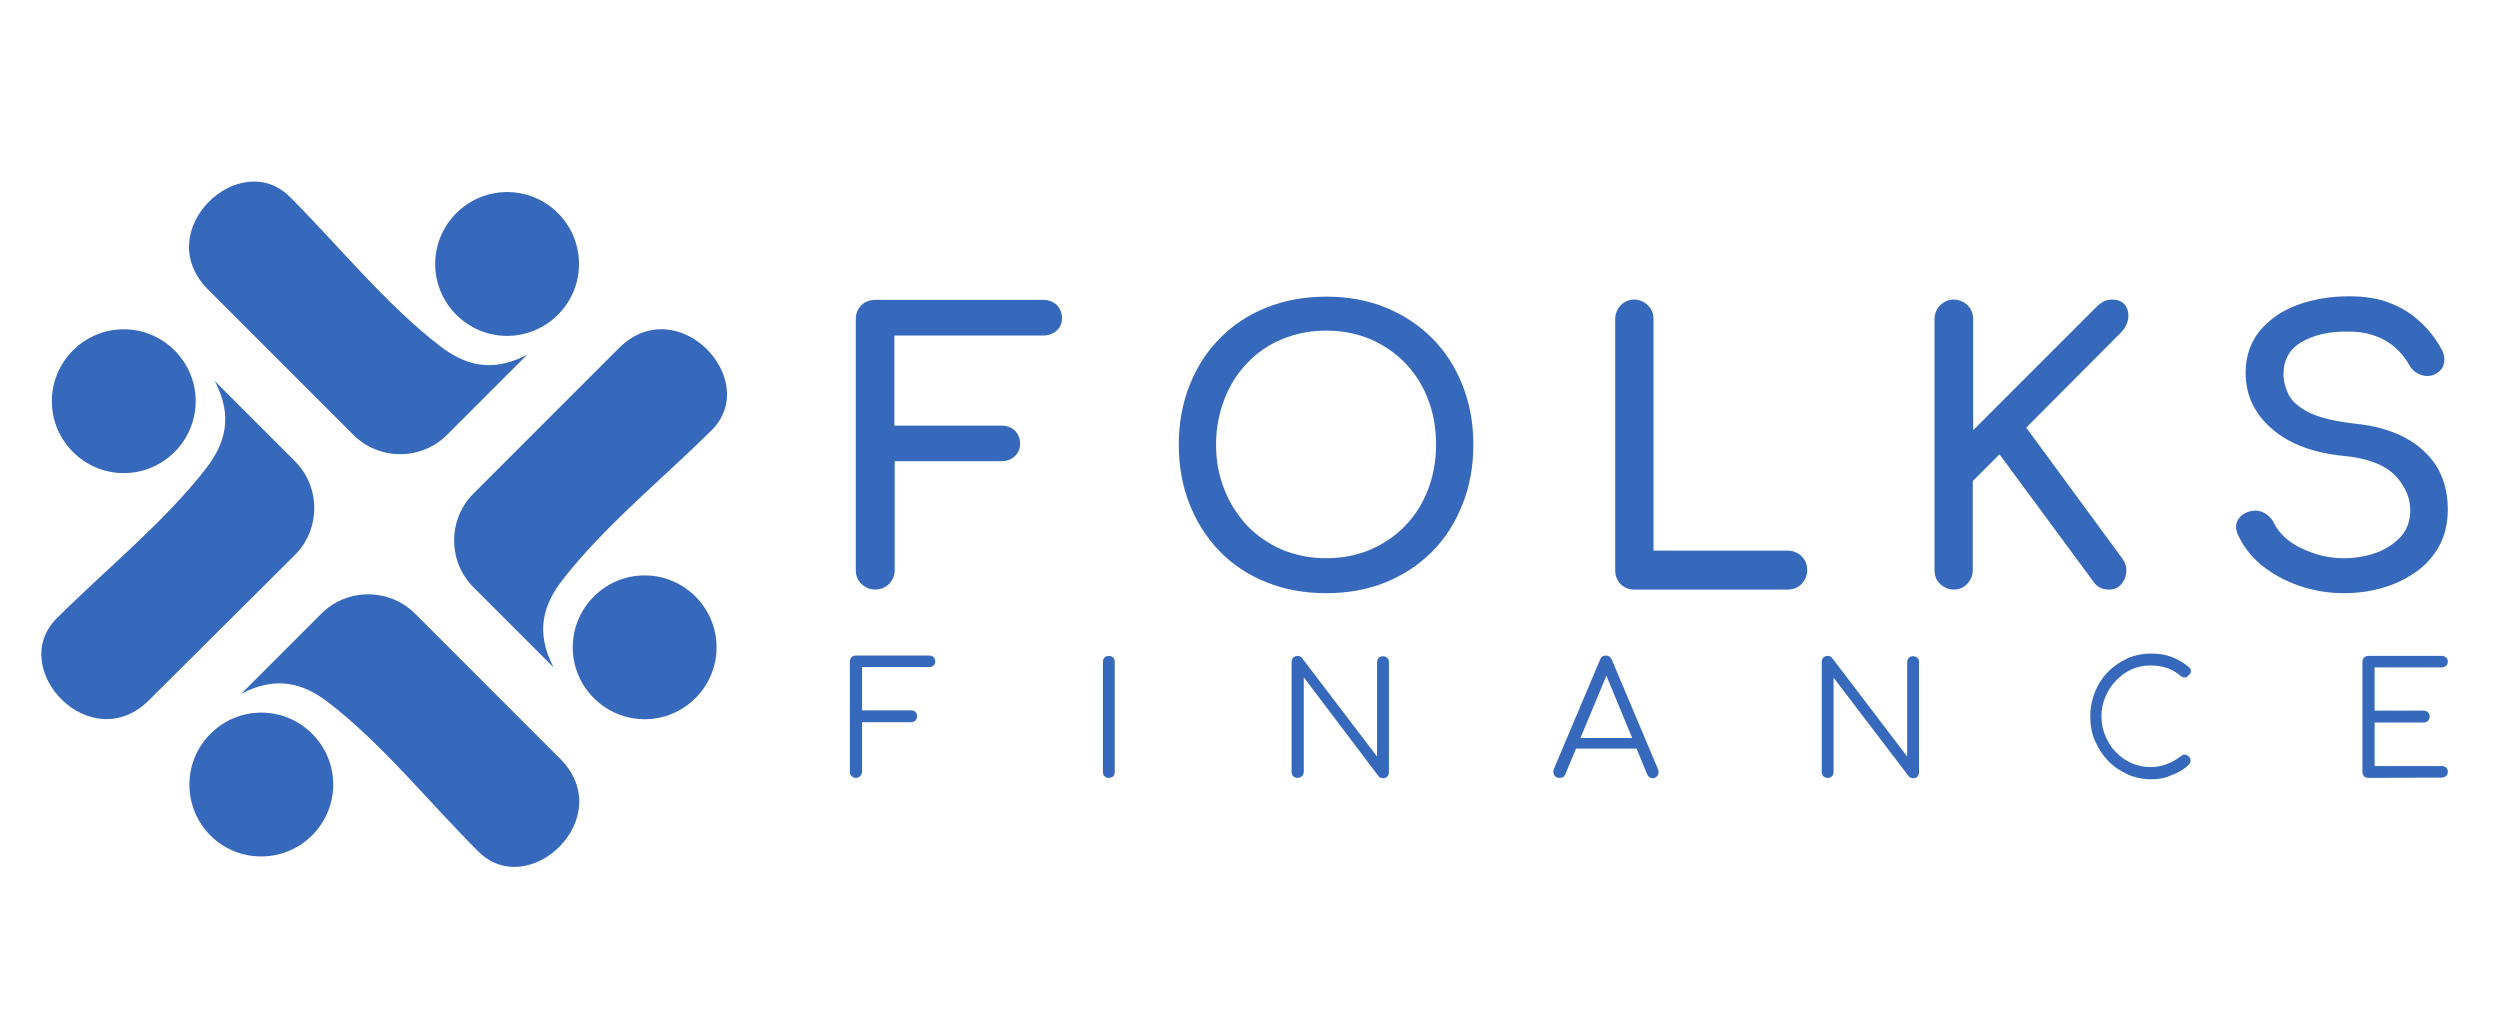
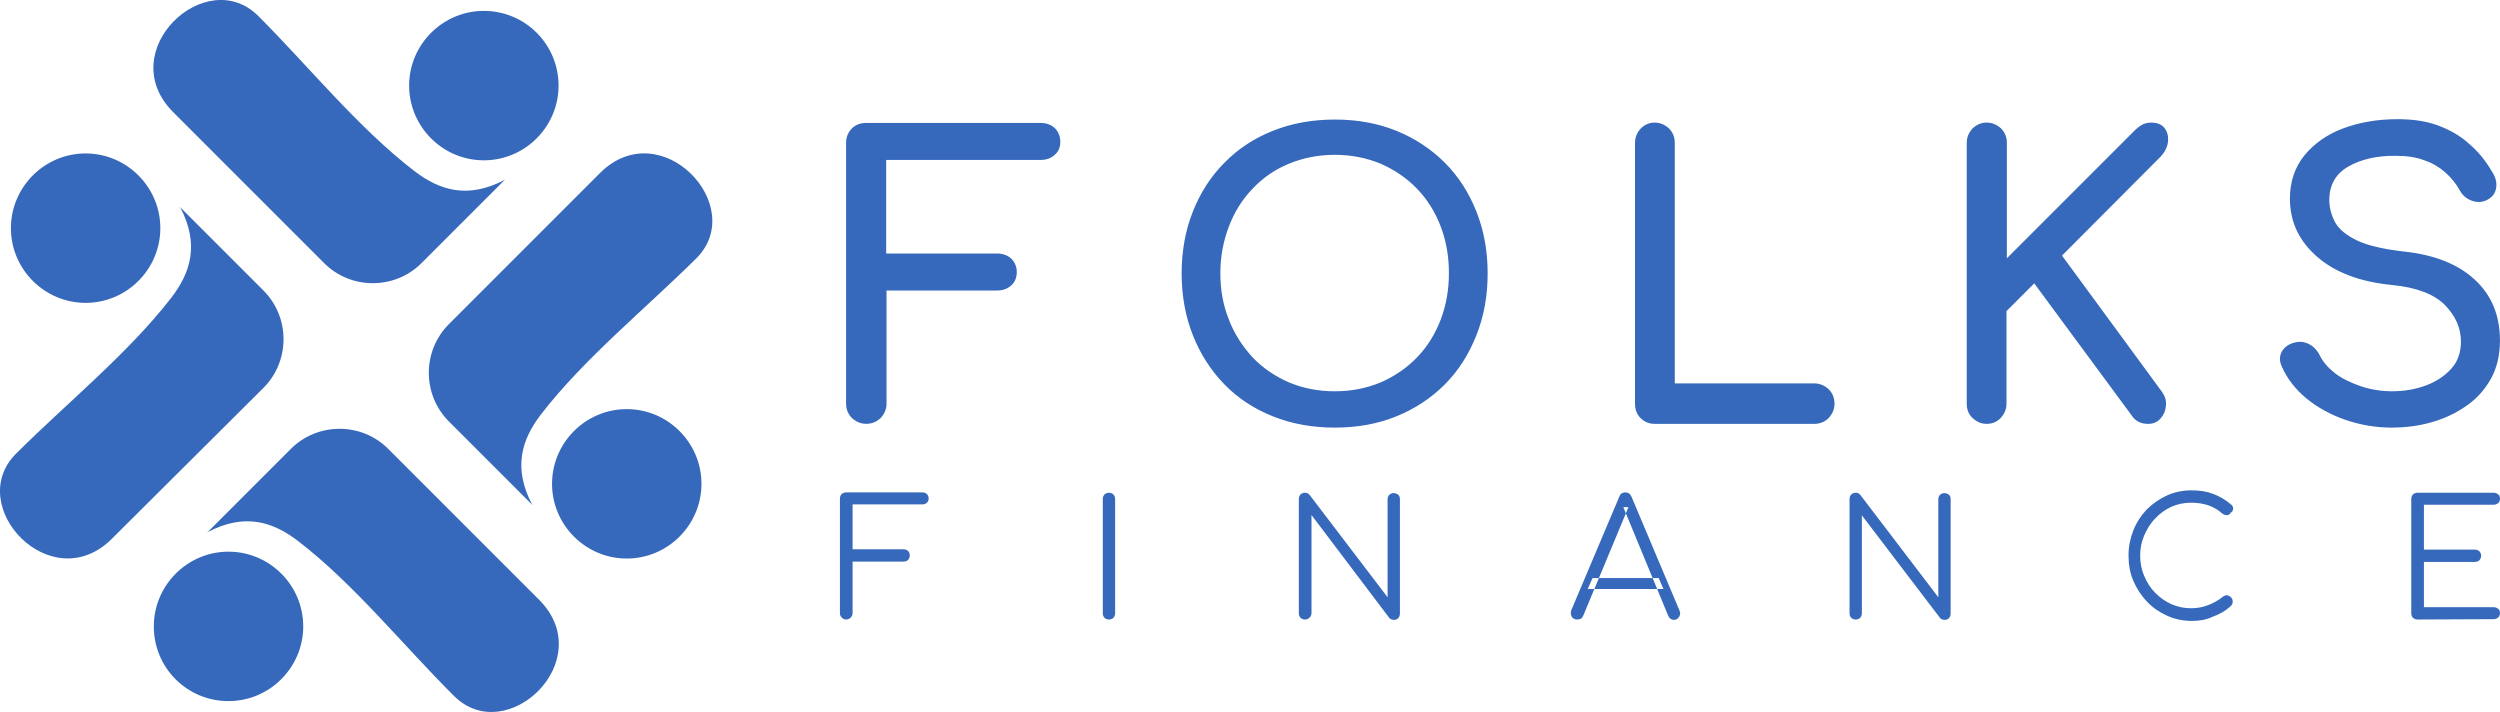
- <svg xmlns="http://www.w3.org/2000/svg" id="Livello_1" data-name="Livello 1" viewBox="0 0 1504.5 618.99">
-   <defs>
-     <style>
-       .cls-1, .cls-2 {
-         fill: #3669bb;
-       }
- 
-       .cls-2 {
-         fill-rule: evenodd;
-       }
-     </style>
-   </defs>
-   <path class="cls-2" d="m305.17,115.58c-23.82,0-43.28,19.46-43.28,43.28s19.46,43.28,43.28,43.28,43.28-19.46,43.28-43.28-19.26-43.28-43.28-43.28Zm-130.63,2.98c28.79,28.79,57.97,64.92,90.33,89.74,14.49,11.12,30.77,16.48,52.41,5.16.2.2.2-1.59,0,0l-48.24,48.24c-15.49,15.49-40.9,15.49-56.38,0l-87.55-87.55c-34.94-35.14,19.06-85.96,49.43-55.59Z" />
-   <path class="cls-2" d="m157.26,515.41c23.82,0,43.28-19.46,43.28-43.28s-19.46-43.28-43.28-43.28-43.28,19.46-43.28,43.28c0,24.02,19.26,43.28,43.28,43.28Zm130.63-2.98c-28.99-28.79-57.97-64.92-90.33-89.74-14.49-11.12-30.77-16.48-52.41-5.16-.2-.2-.2,1.59,0,0l48.24-48.24c15.49-15.49,40.9-15.49,56.38,0l87.55,87.55c34.74,35.14-19.06,85.96-49.43,55.59Z" />
-   <path class="cls-2" d="m431.23,389.55c0-23.82-19.46-43.28-43.28-43.28s-43.28,19.46-43.28,43.28,19.46,43.28,43.28,43.28,43.28-19.46,43.28-43.28Zm-2.98-130.63c-28.99,28.79-64.92,57.97-89.93,90.33-11.12,14.49-16.48,30.77-5.16,52.41-.2.2,1.59.2,0,0l-48.24-48.24c-15.49-15.49-15.49-40.9,0-56.38l87.55-87.55c35.14-34.94,86.16,19.06,55.79,49.43Z" />
-   <path class="cls-2" d="m31.2,241.44c0,23.82,19.46,43.28,43.28,43.28s43.28-19.46,43.28-43.28-19.46-43.28-43.28-43.28-43.28,19.46-43.28,43.28Zm2.98,130.63c28.79-28.79,64.92-57.97,89.93-90.33,11.12-14.49,16.48-30.77,5.16-52.41.2-.2-1.59-.2,0,0l48.24,48.24c15.49,15.49,15.49,40.9,0,56.38l-87.75,87.35c-35.14,35.14-85.96-18.86-55.59-49.24Z" />
-   <path class="cls-1" d="m526.73,354.8c-3.18,0-5.96-1.19-8.34-3.38-2.18-2.18-3.38-4.96-3.38-8.34v-151.08c0-3.38,1.19-6.15,3.38-8.34s4.96-3.18,8.34-3.18h100.85c3.38,0,6.15.99,8.34,2.98,1.99,1.99,3.18,4.76,3.18,7.94s-.99,5.56-3.18,7.54-4.76,2.98-8.34,2.98h-89.34v54.2h64.13c3.38,0,6.15.99,8.34,2.98,1.99,1.99,3.18,4.57,3.18,7.74s-.99,5.76-3.18,7.74-4.76,2.98-8.34,2.98h-63.93v65.51c0,3.18-1.19,5.96-3.38,8.34-2.38,2.18-4.96,3.38-8.34,3.38Z" />
-   <path class="cls-1" d="m798.12,335.94c9.73,0,18.46-1.79,26.6-5.16,8.14-3.57,15.09-8.34,21.04-14.49,5.96-6.15,10.52-13.5,13.7-21.84,3.18-8.34,4.76-17.27,4.76-27s-1.59-18.66-4.76-27c-3.18-8.34-7.74-15.68-13.7-21.84s-12.9-10.92-21.04-14.49c-8.14-3.38-17.07-5.16-26.6-5.16s-18.46,1.79-26.6,5.16c-8.14,3.37-15.09,8.14-21.04,14.49-5.96,6.15-10.52,13.5-13.7,21.84s-4.96,17.27-4.96,27,1.59,18.66,4.96,27c3.18,8.34,7.94,15.49,13.7,21.84,5.96,6.15,12.9,10.92,21.04,14.49,8.14,3.38,16.88,5.16,26.6,5.16Zm0,21.04c-13.1,0-25.01-2.18-35.93-6.55-10.92-4.37-20.25-10.52-27.99-18.46s-13.9-17.47-18.26-28.39-6.55-23.03-6.55-35.93,2.18-25.01,6.55-35.93,10.32-20.25,18.26-28.19c7.74-7.94,17.07-14.1,27.99-18.46s22.83-6.55,35.93-6.55,25.01,2.18,35.74,6.55,20.05,10.52,27.99,18.46,13.9,17.27,18.26,28.19,6.55,22.83,6.55,35.93-2.18,25.01-6.55,35.93c-4.37,10.92-10.32,20.45-18.26,28.39s-17.27,14.1-27.99,18.46c-10.72,4.37-22.63,6.55-35.74,6.55Z" />
-   <path class="cls-1" d="m983.35,354.8c-3.18,0-5.96-1.19-8.14-3.38s-3.18-4.96-3.18-8.34v-151.08c0-3.18,1.19-5.96,3.38-8.34,2.18-2.18,4.96-3.38,7.94-3.38,3.18,0,5.96,1.19,8.34,3.38,2.18,2.18,3.38,4.96,3.38,8.34v139.37h80.8c3.18,0,5.96,1.19,8.34,3.38,2.18,2.18,3.38,4.96,3.38,8.34,0,3.18-1.19,5.96-3.38,8.34-2.18,2.18-4.96,3.38-8.34,3.38h-92.51Z" />
-   <path class="cls-1" d="m1175.72,354.8c-3.18,0-5.76-1.19-8.14-3.38s-3.38-4.96-3.38-8.34v-151.08c0-3.18,1.19-5.96,3.38-8.34,2.38-2.18,4.96-3.38,8.14-3.38s5.96,1.19,8.34,3.38c2.18,2.18,3.38,4.96,3.38,8.34v66.9l73.85-73.85c1.79-1.79,3.38-2.98,4.96-3.77,1.39-.6,2.98-.99,4.76-.99,3.77,0,6.35,1.19,7.94,3.38s2.18,4.96,1.79,7.94-1.79,5.76-4.17,8.34l-57.18,57.38,57.97,79.01c1.79,2.58,2.58,5.16,2.18,8.14-.2,2.98-1.39,5.36-3.18,7.35s-4.17,2.98-7.15,2.98c-4.17,0-7.35-1.59-9.53-4.96l-56.38-76.43-16.08,16.08v53.6c0,3.18-1.19,5.96-3.38,8.34-2.18,2.18-4.76,3.37-8.14,3.37Z" />
-   <path class="cls-1" d="m1410.58,356.99c-9.53,0-18.66-1.59-27.2-4.57s-16.08-7.15-22.63-12.51c-6.35-5.36-11.12-11.51-14.1-18.46-1.39-3.18-1.39-5.96.2-8.74,1.59-2.58,4.17-4.37,7.94-5.16,2.58-.6,5.36-.2,7.94,1.19s4.57,3.57,5.96,6.35c1.79,3.77,4.76,7.15,8.74,10.32,4.17,3.18,9.13,5.56,14.89,7.54s11.91,2.98,18.26,2.98c7.15,0,13.7-1.19,19.65-3.38s10.92-5.56,14.69-9.73,5.56-9.53,5.56-15.68c0-7.94-3.18-14.89-9.33-21.24-6.15-6.15-16.28-10.13-30.38-11.51-18.46-1.79-32.96-7.15-43.48-16.28-10.52-9.13-15.88-20.25-15.88-33.75,0-9.73,2.78-18.07,8.34-25.01,5.56-6.75,12.9-12.11,22.43-15.68s20.05-5.36,31.57-5.36c9.13,0,17.07,1.19,23.82,3.77s12.71,5.96,17.67,10.52c5.16,4.37,9.53,9.73,13.1,15.88,2.18,3.18,2.98,6.35,2.58,9.33s-1.79,5.16-4.37,6.75c-2.78,1.79-5.96,2.18-9.13,1.19s-5.76-2.98-7.35-5.76c-2.38-4.37-5.36-7.94-8.74-10.92s-7.35-5.36-12.11-6.95c-4.57-1.79-10.13-2.58-16.28-2.58-10.92-.2-20.25,1.99-27.6,6.15-7.35,4.17-11.12,10.72-11.12,19.46,0,4.37,1.19,8.74,3.37,12.9,2.38,4.17,6.55,7.54,12.71,10.52s15.09,4.96,26.6,6.35c17.67,1.79,31.57,7.15,41.29,16.08,9.93,8.93,14.89,20.85,14.89,35.54,0,8.54-1.79,15.88-5.16,22.04-3.57,6.35-8.14,11.51-14.1,15.68-5.96,4.17-12.51,7.35-20.05,9.53-7.54,2.18-15.29,3.18-23.23,3.18Z" />
-   <path class="cls-1" d="m515.01,468.16c-.99,0-1.79-.4-2.58-1.19s-.99-1.59-.99-2.58v-66.31c0-.99.4-1.99.99-2.58s1.59-.99,2.58-.99h44.27c.99,0,1.99.4,2.58.99s.99,1.59.99,2.58-.4,1.79-.99,2.38c-.6.6-1.59.99-2.58.99h-40.5v26.01h29.58c.99,0,1.99.4,2.58.99s.99,1.59.99,2.58-.4,1.79-.99,2.58c-.6.6-1.59.99-2.58.99h-29.58v29.78c0,.99-.4,1.79-.99,2.58-.79.79-1.79,1.19-2.78,1.19Z" />
-   <path class="cls-1" d="m667.29,468.16c-.99,0-1.99-.4-2.58-.99s-.99-1.59-.99-2.58v-66.31c0-.99.4-1.99.99-2.58s1.59-.99,2.58-.99,1.99.4,2.58.99.99,1.59.99,2.58v66.31c0,.99-.4,1.99-.99,2.58s-1.59.99-2.58.99Z" />
-   <path class="cls-1" d="m780.85,468.16c-.99,0-1.99-.4-2.58-.99s-.99-1.59-.99-2.58v-66.31c0-.99.4-1.99.99-2.58s1.59-.99,2.58-.99c1.19,0,1.99.4,2.78,1.39l45.07,59.16v-56.78c0-.99.4-1.99.99-2.58s1.59-.99,2.58-.99,1.79.4,2.58.99.99,1.59.99,2.58v66.31c0,.99-.4,1.99-.99,2.58-.79.79-1.59.99-2.58.99-.6,0-.99-.2-1.59-.4s-.99-.6-1.19-.99l-44.87-59.36v56.78c0,.99-.4,1.99-.99,2.58-.79.79-1.79,1.19-2.78,1.19Z" />
-   <path class="cls-1" d="m944.63,450.49l2.78-6.35h38.32l2.78,6.35h-43.87Zm-6.15,17.67c-1.39,0-2.58-.6-3.18-1.79-.6-1.19-.6-2.38-.2-3.57l27.79-65.71c.6-1.79,1.79-2.58,3.57-2.58,1.59,0,2.78.79,3.57,2.58l27.79,65.91c.6,1.19.4,2.38-.2,3.57-.79,1.19-1.79,1.79-2.98,1.79-.79,0-1.39-.2-1.99-.6-.6-.4-.99-.99-1.39-1.79l-26.01-62.93h2.98l-26.21,62.93c-.4.79-.79,1.39-1.39,1.79-.79.2-1.39.4-2.18.4Z" />
-   <path class="cls-1" d="m1099.88,468.16c-.99,0-1.99-.4-2.58-.99s-.99-1.59-.99-2.58v-66.31c0-.99.4-1.99.99-2.58s1.59-.99,2.58-.99c1.19,0,1.99.4,2.78,1.39l45.07,59.16v-56.78c0-.99.4-1.99.99-2.58s1.59-.99,2.58-.99,1.79.4,2.58.99.99,1.59.99,2.58v66.31c0,.99-.4,1.99-.99,2.58-.79.79-1.59.99-2.58.99-.6,0-.99-.2-1.59-.4s-.99-.6-1.19-.99l-45.07-59.16v56.78c0,.99-.4,1.99-.99,2.58s-1.59.99-2.58.99Z" />
-   <path class="cls-1" d="m1294.64,468.96c-5.16,0-9.93-.99-14.29-2.98s-8.34-4.57-11.71-8.14c-3.38-3.57-5.96-7.54-7.94-12.11-1.99-4.57-2.78-9.53-2.78-14.69s.99-9.93,2.78-14.49,4.37-8.54,7.74-12.11c3.38-3.38,7.35-6.15,11.71-8.14,4.37-1.99,9.13-2.98,14.29-2.98,4.57,0,8.74.6,12.31,1.99,3.77,1.39,7.35,3.38,10.72,6.35.6.4.79.99.99,1.59s0,1.19-.2,1.79-.6.99-1.19,1.19c-.2.6-.4.79-.99,1.19-.4.2-.99.4-1.79.2-.6,0-1.39-.4-1.99-.79-2.38-2.18-5.16-3.77-7.94-4.76-2.98-.99-6.15-1.59-10.13-1.59-4.17,0-7.94.79-11.51,2.38-3.57,1.59-6.75,3.97-9.33,6.75-2.78,2.78-4.76,6.15-6.35,9.73-1.59,3.77-2.38,7.54-2.38,11.71s.79,8.34,2.38,11.91c1.59,3.77,3.57,6.95,6.35,9.73s5.76,4.96,9.33,6.55c3.57,1.59,7.35,2.38,11.51,2.38,3.38,0,6.75-.6,9.73-1.79,3.18-1.19,5.96-2.78,8.74-4.96.79-.6,1.59-.79,2.38-.79.79.2,1.59.6,2.18,1.19s.99,1.39.99,2.38c0,.6,0,.99-.2,1.39s-.4.79-.79,1.19c-3.18,2.98-6.75,4.96-10.72,6.35-3.57,1.79-7.74,2.38-11.91,2.38Z" />
-   <path class="cls-1" d="m1425.27,468.16c-.99,0-1.99-.4-2.58-.99s-.99-1.59-.99-2.58v-66.31c0-.99.4-1.99.99-2.58s1.59-.99,2.58-.99h44.27c.99,0,1.79.4,2.58.99s.99,1.59.99,2.58-.4,1.79-.99,2.38c-.79.6-1.59.99-2.58.99h-40.5v26.01h29.58c.99,0,1.99.4,2.58.99s.99,1.59.99,2.58-.4,1.79-.99,2.58c-.6.6-1.59.99-2.58.99h-29.58v26.21h40.5c.99,0,1.79.4,2.58.99s.99,1.59.99,2.38c0,.99-.4,1.99-.99,2.58-.79.6-1.59.99-2.58.99l-44.27.2h0Z" />
+ <svg xmlns="http://www.w3.org/2000/svg" viewBox="24.88 109.27 1448.23 412.45">
+   <g fill="#3669bb" fill-rule="evenodd">
+     <path d="M305.17 115.58c-23.82 0-43.28 19.46-43.28 43.28s19.46 43.28 43.28 43.28 43.28-19.46 43.28-43.28-19.26-43.28-43.28-43.28Zm-130.63 2.98c28.79 28.79 57.97 64.92 90.33 89.74 14.49 11.12 30.77 16.48 52.41 5.16.2.2.2-1.59 0 0l-48.24 48.24c-15.49 15.49-40.9 15.49-56.38 0l-87.55-87.55c-34.94-35.14 19.06-85.96 49.43-55.59Zm-17.28 396.85c23.82 0 43.28-19.46 43.28-43.28s-19.46-43.28-43.28-43.28-43.28 19.46-43.28 43.28c0 24.02 19.26 43.28 43.28 43.28Zm130.63-2.98c-28.99-28.79-57.97-64.92-90.33-89.74-14.49-11.12-30.77-16.48-52.41-5.16-.2-.2-.2 1.59 0 0l48.24-48.24c15.49-15.49 40.9-15.49 56.38 0l87.55 87.55c34.74 35.14-19.06 85.96-49.43 55.59Zm143.34-122.88c0-23.82-19.46-43.28-43.28-43.28s-43.28 19.46-43.28 43.28 19.46 43.28 43.28 43.28 43.28-19.46 43.28-43.28Zm-2.98-130.63c-28.99 28.79-64.92 57.97-89.93 90.33-11.12 14.49-16.48 30.77-5.16 52.41-.2.2 1.59.2 0 0l-48.24-48.24c-15.49-15.49-15.49-40.9 0-56.38l87.55-87.55c35.14-34.94 86.16 19.06 55.79 49.43ZM31.2 241.44c0 23.82 19.46 43.28 43.28 43.28s43.28-19.46 43.28-43.28-19.46-43.28-43.28-43.28-43.28 19.46-43.28 43.28Zm2.98 130.63c28.79-28.79 64.92-57.97 89.93-90.33 11.12-14.49 16.48-30.77 5.16-52.41.2-.2-1.59-.2 0 0l48.24 48.24c15.49 15.49 15.49 40.9 0 56.38L89.76 421.3c-35.14 35.14-85.96-18.86-55.59-49.24Z" class="cls-2" />
+     <path d="M526.73 354.8c-3.18 0-5.96-1.19-8.34-3.38-2.18-2.18-3.38-4.96-3.38-8.34V192c0-3.38 1.19-6.15 3.38-8.34s4.96-3.18 8.34-3.18h100.85c3.38 0 6.15.99 8.34 2.98 1.99 1.99 3.18 4.76 3.18 7.94s-.99 5.56-3.18 7.54-4.76 2.98-8.34 2.98h-89.34v54.2h64.13c3.38 0 6.15.99 8.34 2.98 1.99 1.99 3.18 4.57 3.18 7.74s-.99 5.76-3.18 7.74-4.76 2.98-8.34 2.98h-63.93v65.51c0 3.18-1.19 5.96-3.38 8.34-2.38 2.18-4.96 3.38-8.34 3.38Zm271.39-18.86c9.73 0 18.46-1.79 26.6-5.16 8.14-3.57 15.09-8.34 21.04-14.49 5.96-6.15 10.52-13.5 13.7-21.84 3.18-8.34 4.76-17.27 4.76-27s-1.59-18.66-4.76-27c-3.18-8.34-7.74-15.68-13.7-21.84s-12.9-10.92-21.04-14.49c-8.14-3.38-17.07-5.16-26.6-5.16s-18.46 1.79-26.6 5.16-15.09 8.14-21.04 14.49c-5.96 6.15-10.52 13.5-13.7 21.84s-4.96 17.27-4.96 27 1.59 18.66 4.96 27c3.18 8.34 7.94 15.49 13.7 21.84 5.96 6.15 12.9 10.92 21.04 14.49 8.14 3.38 16.88 5.16 26.6 5.16Zm0 21.04c-13.1 0-25.01-2.18-35.93-6.55-10.92-4.37-20.25-10.52-27.99-18.46s-13.9-17.47-18.26-28.39-6.55-23.03-6.55-35.93 2.18-25.01 6.55-35.93 10.32-20.25 18.26-28.19c7.74-7.94 17.07-14.1 27.99-18.46s22.83-6.55 35.93-6.55 25.01 2.18 35.74 6.55 20.05 10.52 27.99 18.46 13.9 17.27 18.26 28.19 6.55 22.83 6.55 35.93-2.18 25.01-6.55 35.93c-4.37 10.92-10.32 20.45-18.26 28.39s-17.27 14.1-27.99 18.46c-10.72 4.37-22.63 6.55-35.74 6.55Zm185.23-2.18c-3.18 0-5.96-1.19-8.14-3.38s-3.18-4.96-3.18-8.34V192c0-3.18 1.19-5.96 3.38-8.34 2.18-2.18 4.96-3.38 7.94-3.38 3.18 0 5.96 1.19 8.34 3.38 2.18 2.18 3.38 4.96 3.38 8.34v139.37h80.8c3.18 0 5.96 1.19 8.34 3.38 2.18 2.18 3.38 4.96 3.38 8.34 0 3.18-1.19 5.96-3.38 8.34-2.18 2.18-4.96 3.38-8.34 3.38h-92.51Zm192.37 0c-3.18 0-5.76-1.19-8.14-3.38s-3.38-4.96-3.38-8.34V192c0-3.18 1.19-5.96 3.38-8.34 2.38-2.18 4.96-3.38 8.14-3.38s5.96 1.19 8.34 3.38c2.18 2.18 3.38 4.96 3.38 8.34v66.9l73.85-73.85c1.79-1.79 3.38-2.98 4.96-3.77 1.39-.6 2.98-.99 4.76-.99 3.77 0 6.35 1.19 7.94 3.38s2.18 4.96 1.79 7.94-1.79 5.76-4.17 8.34l-57.18 57.38 57.97 79.01c1.79 2.58 2.58 5.16 2.18 8.14-.2 2.98-1.39 5.36-3.18 7.35s-4.17 2.98-7.15 2.98c-4.17 0-7.35-1.59-9.53-4.96l-56.38-76.43-16.08 16.08v53.6c0 3.18-1.19 5.96-3.38 8.34-2.18 2.18-4.76 3.37-8.14 3.37Zm234.86 2.19c-9.53 0-18.66-1.59-27.2-4.57s-16.08-7.15-22.63-12.51c-6.35-5.36-11.12-11.51-14.1-18.46-1.39-3.18-1.39-5.96.2-8.74 1.59-2.58 4.17-4.37 7.94-5.16 2.58-.6 5.36-.2 7.94 1.19s4.57 3.57 5.96 6.35c1.79 3.77 4.76 7.15 8.74 10.32 4.17 3.18 9.13 5.56 14.89 7.54s11.91 2.98 18.26 2.98c7.15 0 13.7-1.19 19.65-3.38s10.92-5.56 14.69-9.73 5.56-9.53 5.56-15.68c0-7.94-3.18-14.89-9.33-21.24-6.15-6.15-16.28-10.13-30.38-11.51-18.46-1.79-32.96-7.15-43.48-16.28-10.52-9.13-15.88-20.25-15.88-33.75 0-9.73 2.78-18.07 8.34-25.01 5.56-6.75 12.9-12.11 22.43-15.68s20.05-5.36 31.57-5.36c9.13 0 17.07 1.19 23.82 3.77s12.71 5.96 17.67 10.52c5.16 4.37 9.53 9.73 13.1 15.88 2.18 3.18 2.98 6.35 2.58 9.33s-1.79 5.16-4.37 6.75c-2.78 1.79-5.96 2.18-9.13 1.19s-5.76-2.98-7.35-5.76c-2.38-4.37-5.36-7.94-8.74-10.92s-7.35-5.36-12.11-6.95c-4.57-1.79-10.13-2.58-16.28-2.58-10.92-.2-20.25 1.99-27.6 6.15-7.35 4.17-11.12 10.72-11.12 19.46 0 4.37 1.19 8.74 3.37 12.9 2.38 4.17 6.55 7.54 12.71 10.52s15.09 4.96 26.6 6.35c17.67 1.79 31.57 7.15 41.29 16.08 9.93 8.93 14.89 20.85 14.89 35.54 0 8.54-1.79 15.88-5.16 22.04-3.57 6.35-8.14 11.51-14.1 15.68-5.96 4.17-12.51 7.35-20.05 9.53-7.54 2.18-15.29 3.18-23.23 3.18ZM515.01 468.16c-.99 0-1.79-.4-2.58-1.19s-.99-1.59-.99-2.58v-66.31c0-.99.4-1.99.99-2.58s1.59-.99 2.58-.99h44.27c.99 0 1.99.4 2.58.99s.99 1.59.99 2.58-.4 1.79-.99 2.38c-.6.6-1.59.99-2.58.99h-40.5v26.01h29.58c.99 0 1.99.4 2.58.99s.99 1.59.99 2.58-.4 1.79-.99 2.58c-.6.6-1.59.99-2.58.99h-29.58v29.78c0 .99-.4 1.79-.99 2.58-.79.79-1.79 1.19-2.78 1.19Zm152.28 0c-.99 0-1.99-.4-2.58-.99s-.99-1.59-.99-2.58v-66.31c0-.99.4-1.99.99-2.58s1.59-.99 2.58-.99 1.99.4 2.58.99.99 1.59.99 2.58v66.31c0 .99-.4 1.99-.99 2.58s-1.59.99-2.58.99Zm113.56 0c-.99 0-1.99-.4-2.58-.99s-.99-1.59-.99-2.58v-66.31c0-.99.4-1.99.99-2.58s1.59-.99 2.58-.99c1.19 0 1.99.4 2.78 1.39l45.07 59.16v-56.78c0-.99.4-1.99.99-2.58s1.59-.99 2.58-.99 1.79.4 2.58.99.99 1.59.99 2.58v66.31c0 .99-.4 1.99-.99 2.58-.79.79-1.59.99-2.58.99-.6 0-.99-.2-1.59-.4s-.99-.6-1.19-.99l-44.87-59.36v56.78c0 .99-.4 1.99-.99 2.58-.79.79-1.79 1.19-2.78 1.19Zm163.78-17.67 2.78-6.35h38.32l2.78 6.35h-43.87Zm-6.15 17.67c-1.39 0-2.58-.6-3.18-1.79-.6-1.19-.6-2.38-.2-3.57l27.79-65.71c.6-1.79 1.79-2.58 3.57-2.58 1.59 0 2.78.79 3.57 2.58L997.82 463c.6 1.19.4 2.38-.2 3.57-.79 1.19-1.79 1.79-2.98 1.79-.79 0-1.39-.2-1.99-.6-.6-.4-.99-.99-1.39-1.79l-26.01-62.93h2.98l-26.21 62.93c-.4.79-.79 1.39-1.39 1.79-.79.2-1.39.4-2.18.4Zm161.4 0c-.99 0-1.99-.4-2.58-.99s-.99-1.59-.99-2.58v-66.31c0-.99.4-1.99.99-2.58s1.59-.99 2.58-.99c1.19 0 1.99.4 2.78 1.39l45.07 59.16v-56.78c0-.99.4-1.99.99-2.58s1.59-.99 2.58-.99 1.79.4 2.58.99.99 1.59.99 2.58v66.31c0 .99-.4 1.99-.99 2.58-.79.79-1.59.99-2.58.99-.6 0-.99-.2-1.59-.4s-.99-.6-1.19-.99l-45.07-59.16v56.78c0 .99-.4 1.99-.99 2.58s-1.59.99-2.58.99Zm194.76.8c-5.16 0-9.93-.99-14.29-2.98s-8.34-4.57-11.71-8.14c-3.38-3.57-5.96-7.54-7.94-12.11-1.99-4.57-2.78-9.53-2.78-14.69s.99-9.93 2.78-14.49 4.37-8.54 7.74-12.11c3.38-3.38 7.35-6.15 11.71-8.14 4.37-1.99 9.13-2.98 14.29-2.98 4.57 0 8.74.6 12.31 1.99 3.77 1.39 7.35 3.38 10.72 6.35.6.4.79.99.99 1.59s0 1.19-.2 1.79-.6.99-1.19 1.19c-.2.6-.4.79-.99 1.19-.4.2-.99.4-1.79.2-.6 0-1.39-.4-1.99-.79-2.38-2.18-5.16-3.77-7.94-4.76-2.98-.99-6.15-1.59-10.13-1.59-4.17 0-7.94.79-11.51 2.38-3.57 1.59-6.75 3.97-9.33 6.75-2.78 2.78-4.76 6.15-6.35 9.73-1.59 3.77-2.38 7.54-2.38 11.71s.79 8.34 2.38 11.91c1.59 3.77 3.57 6.95 6.35 9.73s5.76 4.96 9.33 6.55c3.57 1.59 7.35 2.38 11.51 2.38 3.38 0 6.75-.6 9.73-1.79 3.18-1.19 5.96-2.78 8.74-4.96.79-.6 1.59-.79 2.38-.79.79.2 1.59.6 2.18 1.19s.99 1.39.99 2.38c0 .6 0 .99-.2 1.39s-.4.79-.79 1.19c-3.18 2.98-6.75 4.96-10.72 6.35-3.57 1.79-7.74 2.38-11.91 2.38Zm130.63-.8c-.99 0-1.99-.4-2.58-.99s-.99-1.59-.99-2.58v-66.31c0-.99.4-1.99.99-2.58s1.59-.99 2.58-.99h44.27c.99 0 1.79.4 2.58.99s.99 1.59.99 2.58-.4 1.79-.99 2.38c-.79.6-1.59.99-2.58.99h-40.5v26.01h29.58c.99 0 1.99.4 2.58.99s.99 1.59.99 2.58-.4 1.79-.99 2.58c-.6.6-1.59.99-2.58.99h-29.58v26.21h40.5c.99 0 1.79.4 2.58.99s.99 1.59.99 2.38c0 .99-.4 1.99-.99 2.58-.79.6-1.59.99-2.58.99l-44.27.2Z" class="cls-1" />
+   </g>
</svg>
